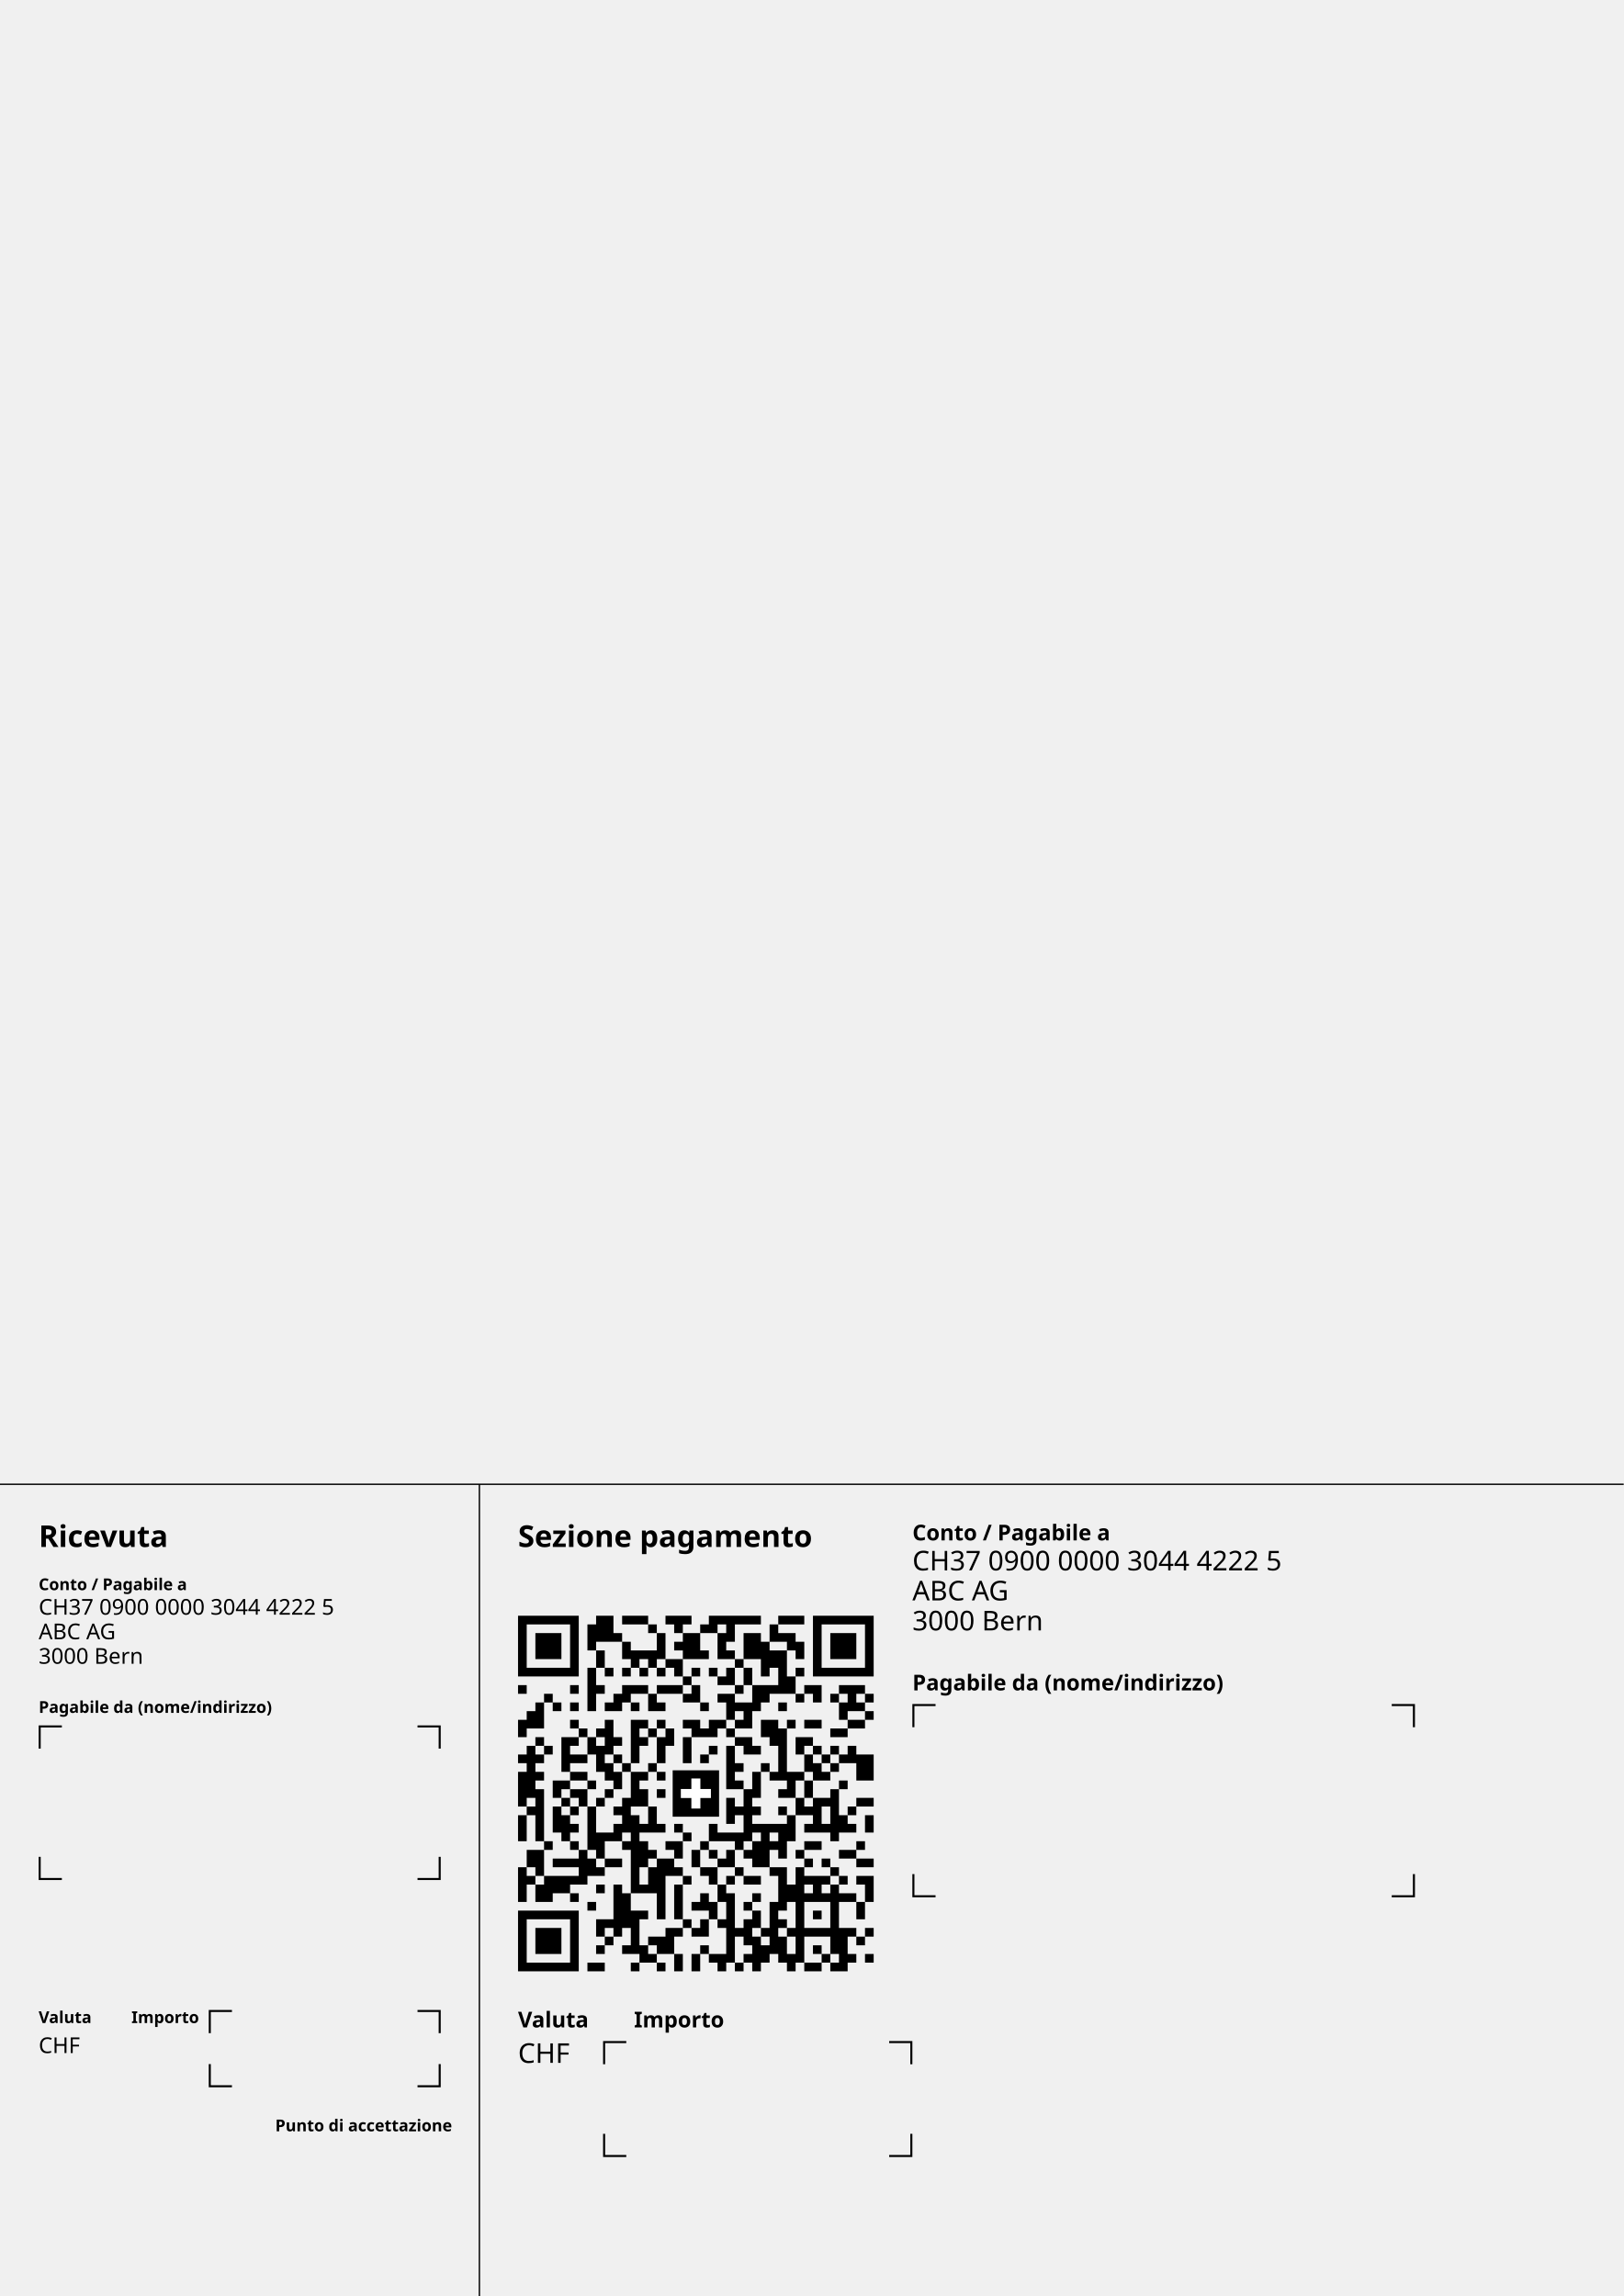
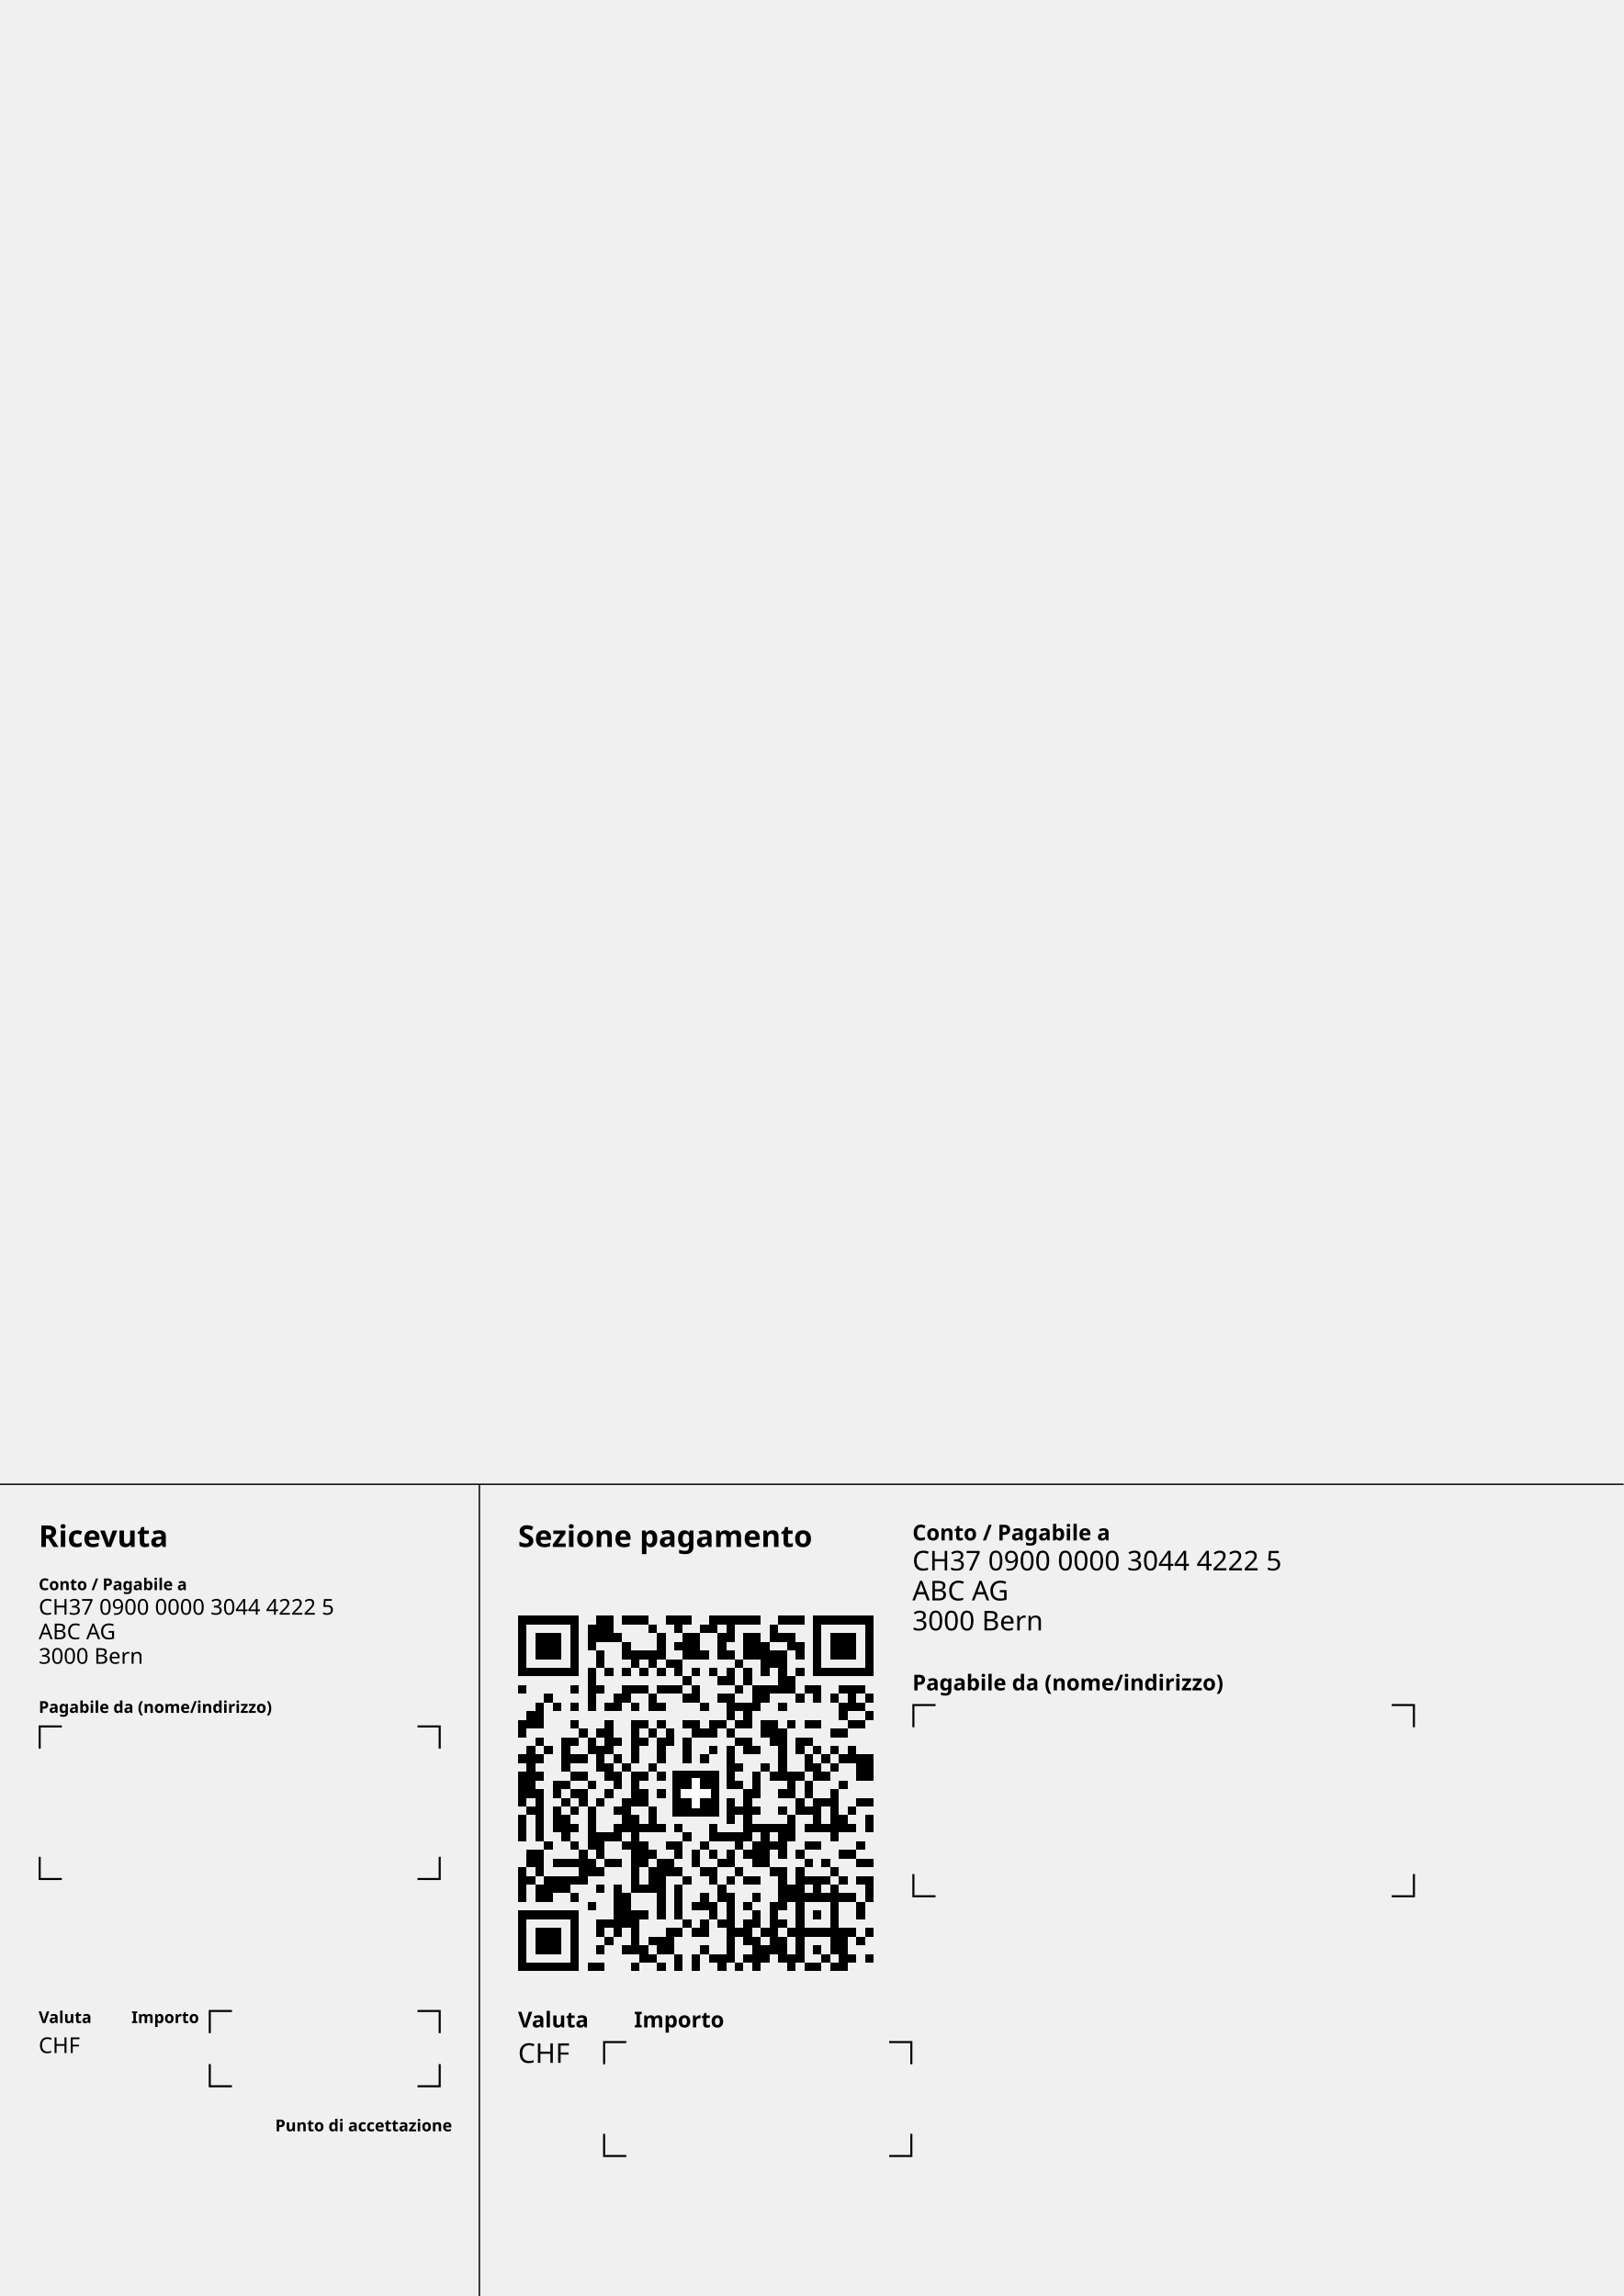
<svg xmlns="http://www.w3.org/2000/svg" width="210mm" height="297mm" version="1.1" viewBox="0 0 595.276 841.89">
  <g font-family="Frutiger" transform="translate(0 841.89)">
    <g transform="translate(189.921 -0)">
      <text x="0" y="-274.665" font-size="11" font-weight="bold">Sezione pagamento</text>
    </g>
    <g transform="translate(189.921 -119.055) scale(3.18)">
-       <path d="M0,-41h7v1h-7zm9,0h2v3h-2zm3,0h3v1h-3zm5,0h3v1h-3zm5,0h6v1h-6zm8,0h3v1h-3z m4,0h7v1h-7zm-34,1h1v6h-1zm6,0h1v6h-1zm2,0h1v3h-1zm7,0h1v1h-1zm3,0h1v1h-1z m3,0h2v1h-2zm3,0h1v2h-1zm5,0h1v2h-1zm5,0h1v6h-1zm6,0h1v6h-1zm-38,1h3v3h-3z m9,0h1v1h-1zm5,0h1v3h-1zm3,0h2v3h-2zm4,0h1v3h-1zm3,0h2v3h-2zm4,0h2v1h-2z m6,0h3v3h-3zm-24,1h1v2h-1zm6,0h1v1h-1zm10,0h1v4h-1zm3,0h2v1h-2zm-22,1h1v2h-1z m4,0h3v1h-3zm8,0h1v1h-1zm3,0h1v1h-1zm5,0h2v2h-2zm3,0h1v1h-1zm-19,1h1v1h-1z m2,0h1v1h-1zm2,0h2v1h-2zm8,0h1v1h-1zm-24,1h5v1h-5zm7,0h1v5h-1zm2,0h1v1h-1z m2,0h1v1h-1zm2,0h1v1h-1zm2,0h1v1h-1zm2,0h1v1h-1zm2,0h1v1h-1zm2,0h1v1h-1z m2,0h1v2h-1zm2,0h1v2h-1zm4,0h1v3h-1zm2,0h1v1h-1zm3,0h5v1h-5zm-16,1h1v1h-1z m4,0h1v1h-1zm8,0h1v2h-1zm-31,1h1v1h-1zm6,0h1v1h-1zm3,0h1v1h-1zm3,0h3v1h-3z m4,0h3v1h-3zm4,0h1v2h-1zm5,0h1v1h-1zm2,0h2v2h-2zm2,0h1v1h-1zm4,0h2v1h-2z m4,0h3v1h-3zm-34,1h1v1h-1zm8,0h2v1h-2zm4,0h1v2h-1zm4,0h1v1h-1zm4,0h2v1h-2z m9,0h1v1h-1zm2,0h1v1h-1zm2,0h1v1h-1zm2,0h1v2h-1zm2,0h1v1h-1zm-38,1h1v3h-1z m2,0h1v1h-1zm2,0h1v1h-1zm4,0h2v1h-2zm3,0h1v1h-1zm3,0h1v1h-1zm5,0h1v1h-1z m3,0h4v1h-4zm6,0h1v1h-1zm7,0h1v2h-1zm2,0h1v1h-1zm-38,1h1v2h-1zm23,0h1v1h-1z m2,0h1v2h-1zm14,0h1v1h-1zm-40,1h1v2h-1zm6,0h1v1h-1zm4,0h1v4h-1zm3,0h1v5h-1z m1,0h1v1h-1zm2,0h1v1h-1zm3,0h2v1h-2zm3,0h2v1h-2zm3,0h1v1h-1zm3,0h2v2h-2z m3,0h1v1h-1zm2,0h2v1h-2zm5,0h2v1h-2zm-31,1h1v1h-1zm2,0h1v1h-1zm6,0h1v1h-1z m2,0h1v2h-1zm3,0h3v1h-3zm4,0h1v1h-1zm6,0h1v6h-1zm6,0h2v1h-2zm-34,1h1v1h-1z m3,-0h1v4h-1zm1,0h1v1h-1zm2,0h1v2h-1zm3,0h1v1h-1zm3,0h1v1h-1zm2,0h1v3h-1z m3,0h1v3h-1zm6,0h2v1h-2zm4,0h1v1h-1zm3,0h2v1h-2zm-31,1h1v6h-1zm2,0h1v1h-1z m6,-0h1v3h-1zm13,0h1v1h-1zm2,0h1v5h-1zm2,0h2v1h-2zm6,0h1v1h-1zm2,0h1v1h-1z m2,0h1v1h-1zm2,0h1v2h-1zm-38,1h1v1h-1zm2,0h1v1h-1zm4,0h2v1h-2zm5,0h1v1h-1z m10,0h1v1h-1zm12,-0h1v2h-1zm2,0h1v1h-1zm2,0h1v1h-1zm2,0h2v3h-2zm-29,1h1v2h-1z m2,-0h1v1h-1zm3,0h1v1h-1zm10,0h1v1h-1zm3,0h1v1h-1zm6,0h1v2h-1zm2,-0h1v1h-1z m-36,1h1v4h-1zm2,0h1v1h-1zm4,0h2v1h-2zm5,0h1v2h-1zm2,-0h1v4h-1zm1,0h1v1h-1z m2,0h1v1h-1zm11,-0h1v3h-1zm2,0h1v1h-1zm2,-0h1v3h-1zm1,0h1v1h-1zm3,0h1v1h-1z m-31,1h2v1h-2zm4,0h1v1h-1zm17,0h1v1h-1zm8,-0h1v2h-1zm4,0h1v1h-1zm-35,1h1v6h-1z m2,-0h1v1h-1zm2,0h2v1h-2zm4,0h1v1h-1zm4,0h1v2h-1zm2,0h1v1h-1zm10,0h1v6h-1z m4,-0h1v1h-1zm6,0h1v6h-1zm-31,1h1v1h-1zm2,0h1v1h-1zm2,0h1v1h-1zm3,0h1v4h-1z m12,0h1v3h-1zm8,0h1v2h-1zm2,0h1v4h-1zm1,0h1v1h-1zm4,0h2v1h-2zm-38,1h1v1h-1z m3,0h1v3h-1zm2,0h1v1h-1zm2,0h1v5h-1zm3,0h1v1h-1zm4,0h1v3h-1zm10,0h1v1h-1z m2,0h1v1h-1zm3,0h1v1h-1zm3,0h1v1h-1zm5,0h1v1h-1zm-38,1h1v3h-1zm5,0h1v3h-1z m8,0h1v9h-1zm18,0h1v3h-1zm6,0h1v2h-1zm3,0h1v2h-1zm-34,1h1v1h-1zm5,0h1v2h-1z m3,0h1v1h-1zm2,0h1v1h-1zm2,0h1v1h-1zm4,0h1v2h-1zm5,0h4v1h-4zm6,0h1v1h-1z m2,0h1v1h-1zm3,0h1v1h-1zm-29,1h1v3h-1zm1,0h1v1h-1zm9,0h1v1h-1zm4,0h3v1h-3z m5,0h1v4h-1zm2,0h1v3h-1zm-27,1h1v1h-1zm3,0h1v1h-1zm6,0h1v1h-1zm2,0h1v3h-1z m3,0h2v1h-2zm4,0h1v1h-1zm4,0h1v1h-1zm2,0h1v3h-1zm2,0h1v1h-1zm4,0h2v1h-2z m6,0h1v1h-1zm-38,1h2v2h-2zm6,0h1v4h-1zm8,0h1v1h-1zm3,0h1v1h-1zm2,0h1v2h-1z m2,0h1v1h-1zm2,0h1v2h-1zm2,0h1v1h-1zm6,0h1v1h-1zm5,0h2v1h-2zm-33,1h3v1h-3z m4,0h1v2h-1zm2,0h2v1h-2zm6,0h1v7h-1zm1,0h1v2h-1zm6,0h1v1h-1zm10,0h1v1h-1z m2,0h1v1h-1zm4,0h2v1h-2zm-39,1h1v4h-1zm2,0h1v1h-1zm7,0h1v1h-1zm6,0h1v3h-1z m3,0h1v1h-1zm3,0h2v1h-2zm4,0h1v1h-1zm4,0h2v1h-2zm3,0h1v11h-1zm4,0h1v1h-1z m-35,1h1v1h-1zm2,0h3v2h-3zm3,0h1v1h-1zm13,0h1v1h-1zm3,0h1v1h-1zm2,0h1v1h-1z m2,0h2v1h-2zm4,0h1v4h-1zm3,-0h3v1h-3zm4,0h1v1h-1zm2,0h2v1h-2zm-37,1h1v2h-1z m7,0h1v1h-1zm2,0h1v6h-1zm3,-0h1v1h-1zm4,0h1v4h-1zm5,-0h1v2h-1zm8,0h1v2h-1z m3,0h1v2h-1zm2,0h1v8h-1zm4,0h1v2h-1zm-37,1h1v1h-1zm3,0h1v1h-1zm6,0h1v4h-1z m9,0h1v2h-1zm3,0h1v8h-1zm3,0h1v1h-1zm6,0h1v1h-1zm2,0h1v1h-1zm2,0h2v1h-2z m-29,1h1v1h-1zm12,0h1v1h-1zm2,0h1v2h-1zm4,0h1v1h-1zm3,0h1v6h-1zm10,0h1v2h-1z m-39,1h7v1h-7zm13,0h1v5h-1zm1,0h1v1h-1zm13,0h1v2h-1zm7,0h1v1h-1zm-34,1h1v6h-1z m6,0h1v6h-1zm3,-0h2v1h-2zm10,0h1v1h-1zm2,0h1v2h-1zm2,-0h1v1h-1zm3,0h1v3h-1z m4,-0h1v1h-1zm-28,1h3v3h-3zm7,-0h1v1h-1zm8,0h1v3h-1zm1,-0h1v1h-1zm2,0h1v1h-1z m5,0h1v1h-1zm3,0h1v1h-1zm3,0h1v1h-1zm2,0h3v1h-3zm4,0h1v5h-1zm1,0h1v1h-1z m2,0h1v1h-1zm-30,1h1v1h-1zm5,0h2v1h-2zm12,0h1v4h-1zm3,0h1v3h-1zm9,0h1v1h-1z m-30,1h1v1h-1zm3,0h1v1h-1zm2,0h1v2h-1zm2,0h1v1h-1zm5,0h1v1h-1zm7,0h1v2h-1z m6,0h1v1h-1zm-19,1h1v1h-1zm3,0h1v2h-1zm2,0h1v2h-1zm2,0h2v1h-2zm4,0h1v1h-1z m5,0h1v2h-1zm4,0h1v1h-1zm3,0h1v1h-1zm2,0h1v1h-1zm-39,1h5v1h-5zm7,0h2v1h-2z m5,0h1v1h-1zm3,0h1v1h-1zm7,0h1v1h-1zm2,0h1v1h-1zm8,0h2v1h-2zm3,0h1v1h-1z" fill="#000000" />
+       <path fill="#000000" shape-rendering="crispEdges" d="M0,-41h7v1h-7zm9,0h2v3h-2zm3,0h3v1h-3zm5,0h3v1h-3zm5,0h6v1h-6zm8,0h3v1h-3z m4,0h7v1h-7zm-34,1h1v6h-1zm6,0h1v6h-1zm2,0h1v3h-1zm7,0h1v1h-1zm3,0h1v1h-1z m3,0h2v1h-2zm3,0h1v2h-1zm5,0h1v2h-1zm5,0h1v6h-1zm6,0h1v6h-1zm-38,1h3v3h-3z m9,0h1v1h-1zm5,0h1v3h-1zm3,0h2v3h-2zm4,0h1v3h-1zm3,0h2v3h-2zm4,0h2v1h-2z m6,0h3v3h-3zm-24,1h1v2h-1zm6,0h1v1h-1zm10,0h1v4h-1zm3,0h2v1h-2zm-22,1h1v2h-1z m4,0h3v1h-3zm8,0h1v1h-1zm3,0h1v1h-1zm5,0h2v2h-2zm3,0h1v1h-1zm-19,1h1v1h-1z m2,0h1v1h-1zm2,0h2v1h-2zm8,0h1v1h-1zm-24,1h5v1h-5zm7,0h1v5h-1zm2,0h1v1h-1z m2,0h1v1h-1zm2,0h1v1h-1zm2,0h1v1h-1zm2,0h1v1h-1zm2,0h1v1h-1zm2,0h1v1h-1z m2,0h1v2h-1zm2,0h1v2h-1zm4,0h1v3h-1zm2,0h1v1h-1zm3,0h5v1h-5zm-16,1h1v1h-1z m4,0h1v1h-1zm8,0h1v2h-1zm-31,1h1v1h-1zm6,0h1v1h-1zm3,0h1v1h-1zm3,0h3v1h-3z m4,0h3v1h-3zm4,0h1v2h-1zm5,0h1v1h-1zm2,0h2v2h-2zm2,0h1v1h-1zm4,0h2v1h-2z m4,0h3v1h-3zm-34,1h1v1h-1zm8,0h2v1h-2zm4,0h1v2h-1zm4,0h1v1h-1zm4,0h2v1h-2z m9,0h1v1h-1zm2,0h1v1h-1zm2,0h1v1h-1zm2,0h1v2h-1zm2,0h1v1h-1zm-38,1h1v3h-1z m2,0h1v1h-1zm2,0h1v1h-1zm4,0h2v1h-2zm3,0h1v1h-1zm3,0h1v1h-1zm5,0h1v1h-1z m3,0h4v1h-4zm6,0h1v1h-1zm7,0h1v2h-1zm2,0h1v1h-1zm-38,1h1v2h-1zm23,0h1v1h-1z m2,0h1v2h-1zm14,0h1v1h-1zm-40,1h1v2h-1zm6,0h1v1h-1zm4,0h1v4h-1zm3,0h1v5h-1z m1,0h1v1h-1zm2,0h1v1h-1zm3,0h2v1h-2zm3,0h2v1h-2zm3,0h1v1h-1zm3,0h2v2h-2z m3,0h1v1h-1zm2,0h2v1h-2zm5,0h2v1h-2zm-31,1h1v1h-1zm2,0h1v1h-1zm6,0h1v1h-1z m2,0h1v2h-1zm3,0h3v1h-3zm4,0h1v1h-1zm6,0h1v6h-1zm6,0h2v1h-2zm-34,1h1v1h-1z m3,-0h1v4h-1zm1,0h1v1h-1zm2,0h1v2h-1zm3,0h1v1h-1zm3,0h1v1h-1zm2,0h1v3h-1z m3,0h1v3h-1zm6,0h2v1h-2zm4,0h1v1h-1zm3,0h2v1h-2zm-31,1h1v6h-1zm2,0h1v1h-1z m6,-0h1v3h-1zm13,0h1v1h-1zm2,0h1v5h-1zm2,0h2v1h-2zm6,0h1v1h-1zm2,0h1v1h-1z m2,0h1v1h-1zm2,0h1v2h-1zm-38,1h1v1h-1zm2,0h1v1h-1zm4,0h2v1h-2zm5,0h1v1h-1z m10,0h1v1h-1zm12,-0h1v2h-1zm2,0h1v1h-1zm2,0h1v1h-1zm2,0h2v3h-2zm-29,1h1v2h-1z m2,-0h1v1h-1zm3,0h1v1h-1zm10,0h1v1h-1zm3,0h1v1h-1zm6,0h1v2h-1zm2,-0h1v1h-1z m-36,1h1v4h-1zm2,0h1v1h-1zm4,0h2v1h-2zm5,0h1v2h-1zm2,-0h1v4h-1zm1,0h1v1h-1z m2,0h1v1h-1zm11,-0h1v3h-1zm2,0h1v1h-1zm2,-0h1v3h-1zm1,0h1v1h-1zm3,0h1v1h-1z m-31,1h2v1h-2zm4,0h1v1h-1zm17,0h1v1h-1zm8,-0h1v2h-1zm4,0h1v1h-1zm-35,1h1v6h-1z m2,-0h1v1h-1zm2,0h2v1h-2zm4,0h1v1h-1zm4,0h1v2h-1zm2,0h1v1h-1zm10,0h1v6h-1z m4,-0h1v1h-1zm6,0h1v6h-1zm-31,1h1v1h-1zm2,0h1v1h-1zm2,0h1v1h-1zm3,0h1v4h-1z m12,0h1v3h-1zm8,0h1v2h-1zm2,0h1v4h-1zm1,0h1v1h-1zm4,0h2v1h-2zm-38,1h1v1h-1z m3,0h1v3h-1zm2,0h1v1h-1zm2,0h1v5h-1zm3,0h1v1h-1zm4,0h1v3h-1zm10,0h1v1h-1z m2,0h1v1h-1zm3,0h1v1h-1zm3,0h1v1h-1zm5,0h1v1h-1zm-38,1h1v3h-1zm5,0h1v3h-1z m8,0h1v9h-1zm18,0h1v3h-1zm6,0h1v2h-1zm3,0h1v2h-1zm-34,1h1v1h-1zm5,0h1v2h-1z m3,0h1v1h-1zm2,0h1v1h-1zm2,0h1v1h-1zm4,0h1v2h-1zm5,0h4v1h-4zm6,0h1v1h-1z m2,0h1v1h-1zm3,0h1v1h-1zm-29,1h1v3h-1zm1,0h1v1h-1zm9,0h1v1h-1zm4,0h3v1h-3z m5,0h1v4h-1zm2,0h1v3h-1zm-27,1h1v1h-1zm3,0h1v1h-1zm6,0h1v1h-1zm2,0h1v3h-1z m3,0h2v1h-2zm4,0h1v1h-1zm4,0h1v1h-1zm2,0h1v3h-1zm2,0h1v1h-1zm4,0h2v1h-2z m6,0h1v1h-1zm-38,1h2v2h-2zm6,0h1v4h-1zm8,0h1v1h-1zm3,0h1v1h-1zm2,0h1v2h-1z m2,0h1v1h-1zm2,0h1v2h-1zm2,0h1v1h-1zm6,0h1v1h-1zm5,0h2v1h-2zm-33,1h3v1h-3z m4,0h1v2h-1zm2,0h2v1h-2zm6,0h1v7h-1zm1,0h1v2h-1zm6,0h1v1h-1zm10,0h1v1h-1z m2,0h1v1h-1zm4,0h2v1h-2zm-39,1h1v4h-1zm2,0h1v1h-1zm7,0h1v1h-1zm6,0h1v3h-1z m3,0h1v1h-1zm3,0h2v1h-2zm4,0h1v1h-1zm4,0h2v1h-2zm3,0h1v11h-1zm4,0h1v1h-1z m-35,1h1v1h-1zm2,0h3v2h-3zm3,0h1v1h-1zm13,0h1v1h-1zm3,0h1v1h-1zm2,0h1v1h-1z m2,0h2v1h-2zm4,0h1v4h-1zm3,-0h3v1h-3zm4,0h1v1h-1zm2,0h2v1h-2zm-37,1h1v2h-1z m7,0h1v1h-1zm2,0h1v6h-1zm3,-0h1v1h-1zm4,0h1v4h-1zm5,-0h1v2h-1zm8,0h1v2h-1z m3,0h1v2h-1zm2,0h1v8h-1zm4,0h1v2h-1zm-37,1h1v1h-1zm3,0h1v1h-1zm6,0h1v4h-1z m9,0h1v2h-1zm3,0h1v8h-1zm3,0h1v1h-1zm6,0h1v1h-1zm2,0h1v1h-1zm2,0h2v1h-2z m-29,1h1v1h-1zm12,0h1v1h-1zm2,0h1v2h-1zm4,0h1v1h-1zm3,0h1v6h-1zm10,0h1v2h-1z m-39,1h7v1h-7zm13,0h1v5h-1zm1,0h1v1h-1zm13,0h1v2h-1zm7,0h1v1h-1zm-34,1h1v6h-1z m6,0h1v6h-1zm3,-0h2v1h-2zm10,0h1v1h-1zm2,0h1v2h-1zm2,-0h1v1h-1zm3,0h1v3h-1z m4,-0h1v1h-1zm-28,1h3v3h-3zm7,-0h1v1h-1zm8,0h1v3h-1zm1,-0h1v1h-1zm2,0h1v1h-1z m5,0h1v1h-1zm3,0h1v1h-1zm3,0h1v1h-1zm2,0h3v1h-3zm4,0h1v5h-1zm1,0h1v1h-1z m2,0h1v1h-1zm-30,1h1v1h-1zm5,0h2v1h-2zm12,0h1v4h-1zm3,0h1v3h-1zm9,0h1v1h-1z m-30,1h1v1h-1zm3,0h1v1h-1zm2,0h1v2h-1zm2,0h1v1h-1zm5,0h1v1h-1zm7,0h1v2h-1z m6,0h1v1h-1zm-19,1h1v1h-1zm3,0h1v2h-1zm2,0h1v2h-1zm2,0h2v1h-2zm4,0h1v1h-1z m5,0h1v2h-1zm4,0h1v1h-1zm3,0h1v1h-1zm2,0h1v1h-1zm-39,1h5v1h-5zm7,0h2v1h-2z m5,0h1v1h-1zm3,0h1v1h-1zm7,0h1v1h-1zm2,0h1v1h-1zm8,0h2v1h-2zm3,0h1v1h-1z" />
    </g>
    <g transform="translate(189.921 -119.055)">
-       <path d="M56.693,-73.701h17.008v17.008h-17.008z" fill="#000000" />
-       <path d="M63.543,-70.709h3.307v11.024h-3.307zm-3.858,3.858h11.024v3.307h-11.024z" fill="#ffffff" />
+       <path fill="#000000" shape-rendering="crispEdges" d="M56.693,-73.701h17.008v17.008h-17.008z" />
+       <path fill="#ffffff" shape-rendering="crispEdges" d="M63.543,-70.709h3.307v11.024h-3.307zm-3.858,3.858h11.024v3.307h-11.024z" />
    </g>
    <g transform="translate(189.921 -0)">
      <text x="0" y="-98.482" font-size="8" font-weight="bold">Valuta</text>
      <text x="0" y="-85.482" font-size="10">CHF</text>
      <text x="42.52" y="-98.482" font-size="8" font-weight="bold">Importo</text>
-       <path d="M31.556,-59.466l0,8.129l8.129,0m96.378,0l8.129,0l0,-8.129m0,-25.512l0,-8.129l-8.129,0m-96.378,0l-8.129,0l0,8.129" stroke="#000000" stroke-width="0.75" fill="none" />
+       <path stroke="#000000" stroke-width="0.75" fill="none" d="M31.556,-59.466l0,8.129l8.129,0m96.378,0l8.129,0l0,-8.129m0,-25.512l0,-8.129l-8.129,0m-96.378,0l-8.129,0l0,8.129" />
    </g>
    <g transform="translate(334.488 -0)">
      <text x="0" y="-277.065" font-size="8" font-weight="bold">Conto / Pagabile a</text>
      <text x="0" y="-266.065" font-size="10">CH37 0900 0000 3044 4222 5</text>
      <text x="0" y="-255.065" font-size="10">ABC AG</text>
      <text x="0" y="-244.065" font-size="10">3000 Bern</text>
      <text x="0" y="-222.065" font-size="8" font-weight="bold">Pagabile da (nome/indirizzo)</text>
-       <path d="M0.375,-154.702l0,8.129l8.129,0m167.244,0l8.129,0l0,-8.129m0,-53.858l0,-8.129l-8.129,0m-167.244,0l-8.129,0l0,8.129" stroke="#000000" stroke-width="0.75" fill="none" />
+       <path stroke="#000000" stroke-width="0.75" fill="none" d="M0.375,-154.702l0,8.129l8.129,0m167.244,0l8.129,0l0,-8.129m0,-53.858l0,-8.129l-8.129,0m-167.244,0l-8.129,0l0,8.129" />
    </g>
    <g transform="translate(14.173 -0)">
      <text x="0" y="-274.665" font-size="11" font-weight="bold">Ricevuta</text>
      <text x="0" y="-258.822" font-size="6" font-weight="bold">Conto / Pagabile a</text>
      <text x="0" y="-249.822" font-size="8">CH37 0900 0000 3044 4222 5</text>
      <text x="0" y="-240.822" font-size="8">ABC AG</text>
      <text x="0" y="-231.822" font-size="8">3000 Bern</text>
      <text x="0" y="-213.822" font-size="6" font-weight="bold">Pagabile da (nome/indirizzo)</text>
-       <path d="M0.375,-161.033l0,8.129l8.129,0m130.394,0l8.129,0l0,-8.129m0,-39.685l0,-8.129l-8.129,0m-130.394,0l-8.129,0l0,8.129" stroke="#000000" stroke-width="0.75" fill="none" />
+       <path stroke="#000000" stroke-width="0.75" fill="none" d="M0.375,-161.033l0,8.129l8.129,0m130.394,0l8.129,0l0,-8.129m0,-39.685l0,-8.129l-8.129,0m-130.394,0l-8.129,0l0,8.129" />
      <text x="0" y="-100.082" font-size="6" font-weight="bold">Valuta</text>
      <text x="0" y="-89.082" font-size="8">CHF</text>
      <text x="34.016" y="-100.082" font-size="6" font-weight="bold">Importo</text>
-       <path d="M62.737,-85.039l0,8.129l8.129,0m68.031,0l8.129,0l0,-8.129m0,-11.339l0,-8.129l-8.129,0m-68.031,0l-8.129,0l0,8.129" stroke="#000000" stroke-width="0.75" fill="none" />
+       <path stroke="#000000" stroke-width="0.75" fill="none" d="M62.737,-85.039l0,8.129l8.129,0m68.031,0l8.129,0l0,-8.129m0,-11.339l0,-8.129l-8.129,0m-68.031,0l-8.129,0l0,8.129" />
      <text x="86.724" y="-60.397" font-size="6" font-weight="bold">Punto di accettazione</text>
    </g>
-     <path d="M175.748,-0l0,-297.638m-175.748,0l595.276,0" stroke="#000000" stroke-width="0.5" fill="none" />
+     <path stroke="#000000" stroke-width="0.5" fill="none" d="M175.748,-0l0,-297.638m-175.748,0l595.276,0" />
  </g>
</svg>
